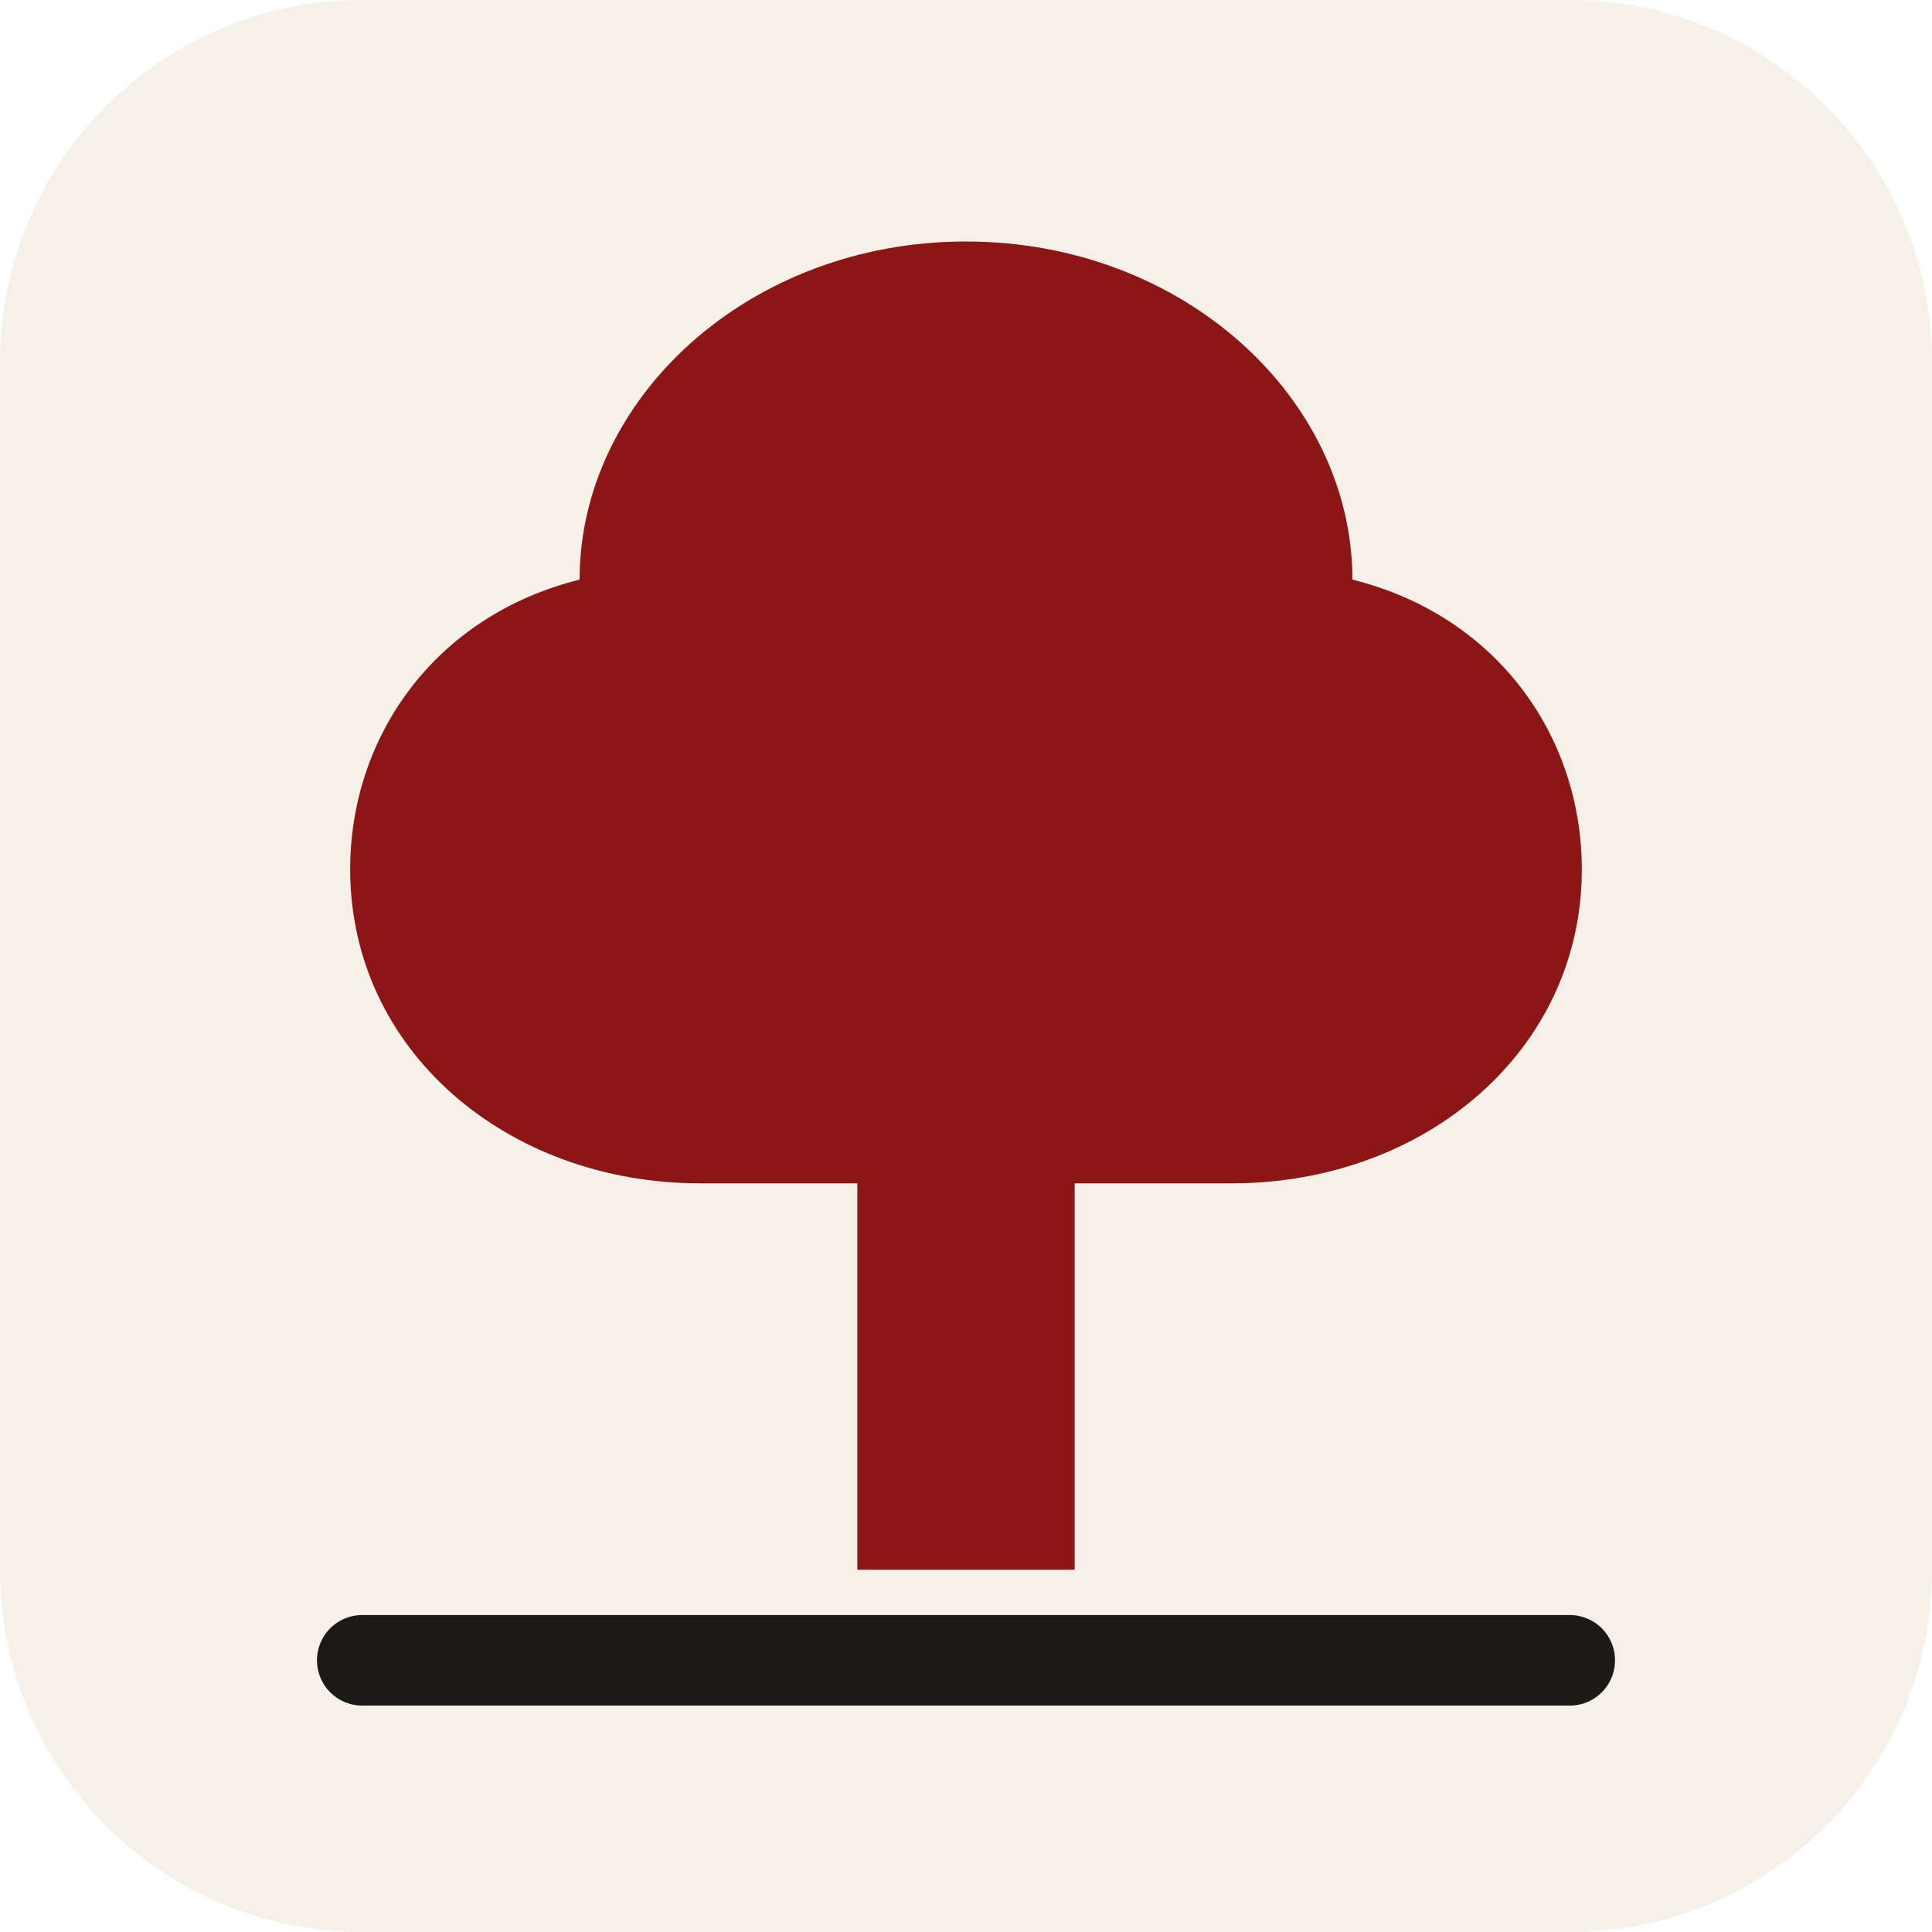
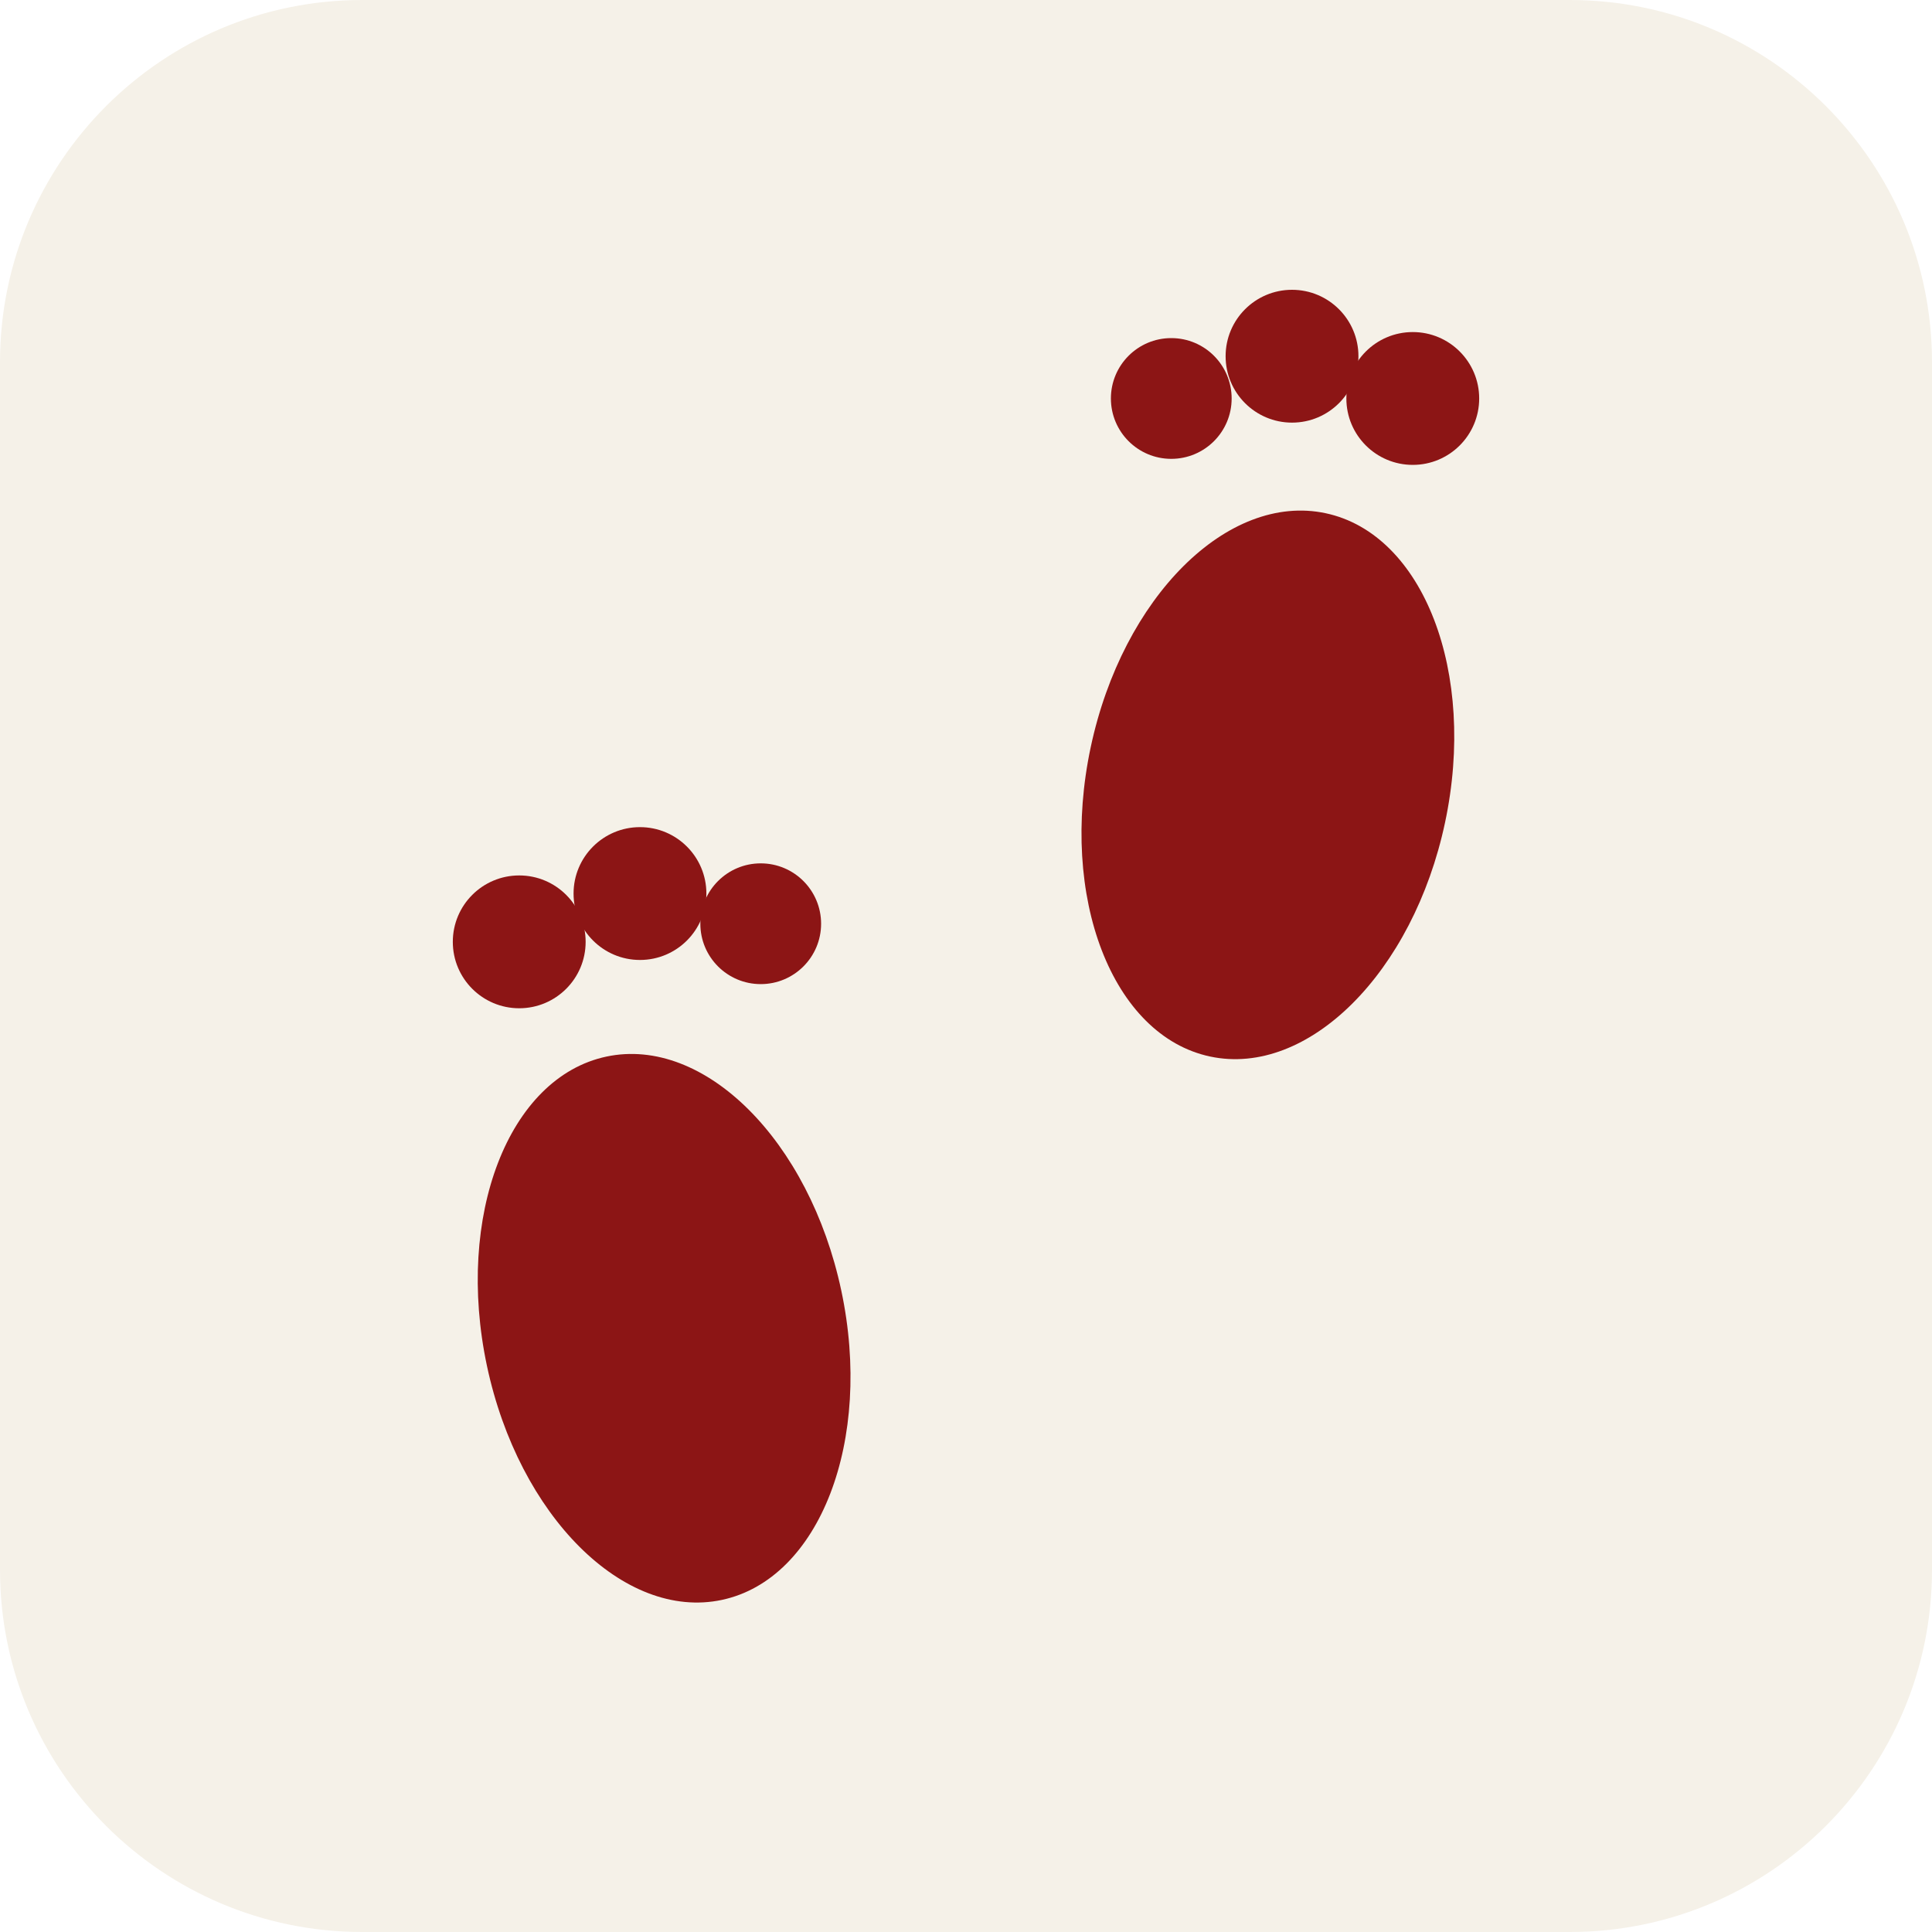
<svg xmlns="http://www.w3.org/2000/svg" viewBox="0 0 32 32">
  <rect width="32" height="32" rx="6" fill="#f5f1e8" />
-   <path d="M16 4c-3.6 0-6.4 2.6-6.4 5.6-2.4.6-3.8 2.6-3.8 4.8 0 3 2.6 5.2 5.8 5.2h2.6v6.4h3.6v-6.4h2.6c3.2 0 5.8-2.2 5.8-5.2 0-2.2-1.4-4.2-3.8-4.8C22.4 6.6 19.6 4 16 4z" fill="#8c1515" />
-   <path d="M6 27.5h20" stroke="#1c1a16" stroke-width="1.5" stroke-linecap="round" />
+   <g fill="#8c1515">
+     <ellipse cx="11" cy="22" rx="3" ry="4.6" transform="rotate(-12 11 22)" />
+     <circle cx="8.6" cy="15.6" r="1.1" />
+     <circle cx="10.6" cy="14.8" r="1.1" />
+     <circle cx="12.6" cy="15.3" r="1" />
+     <ellipse cx="21" cy="13" rx="3" ry="4.6" transform="rotate(12 21 13)" />
+     <circle cx="19.4" cy="6.6" r="1" />
+     <circle cx="21.4" cy="5.9" r="1.1" />
+     <circle cx="23.4" cy="6.6" r="1.1" />
+   </g>
</svg>
